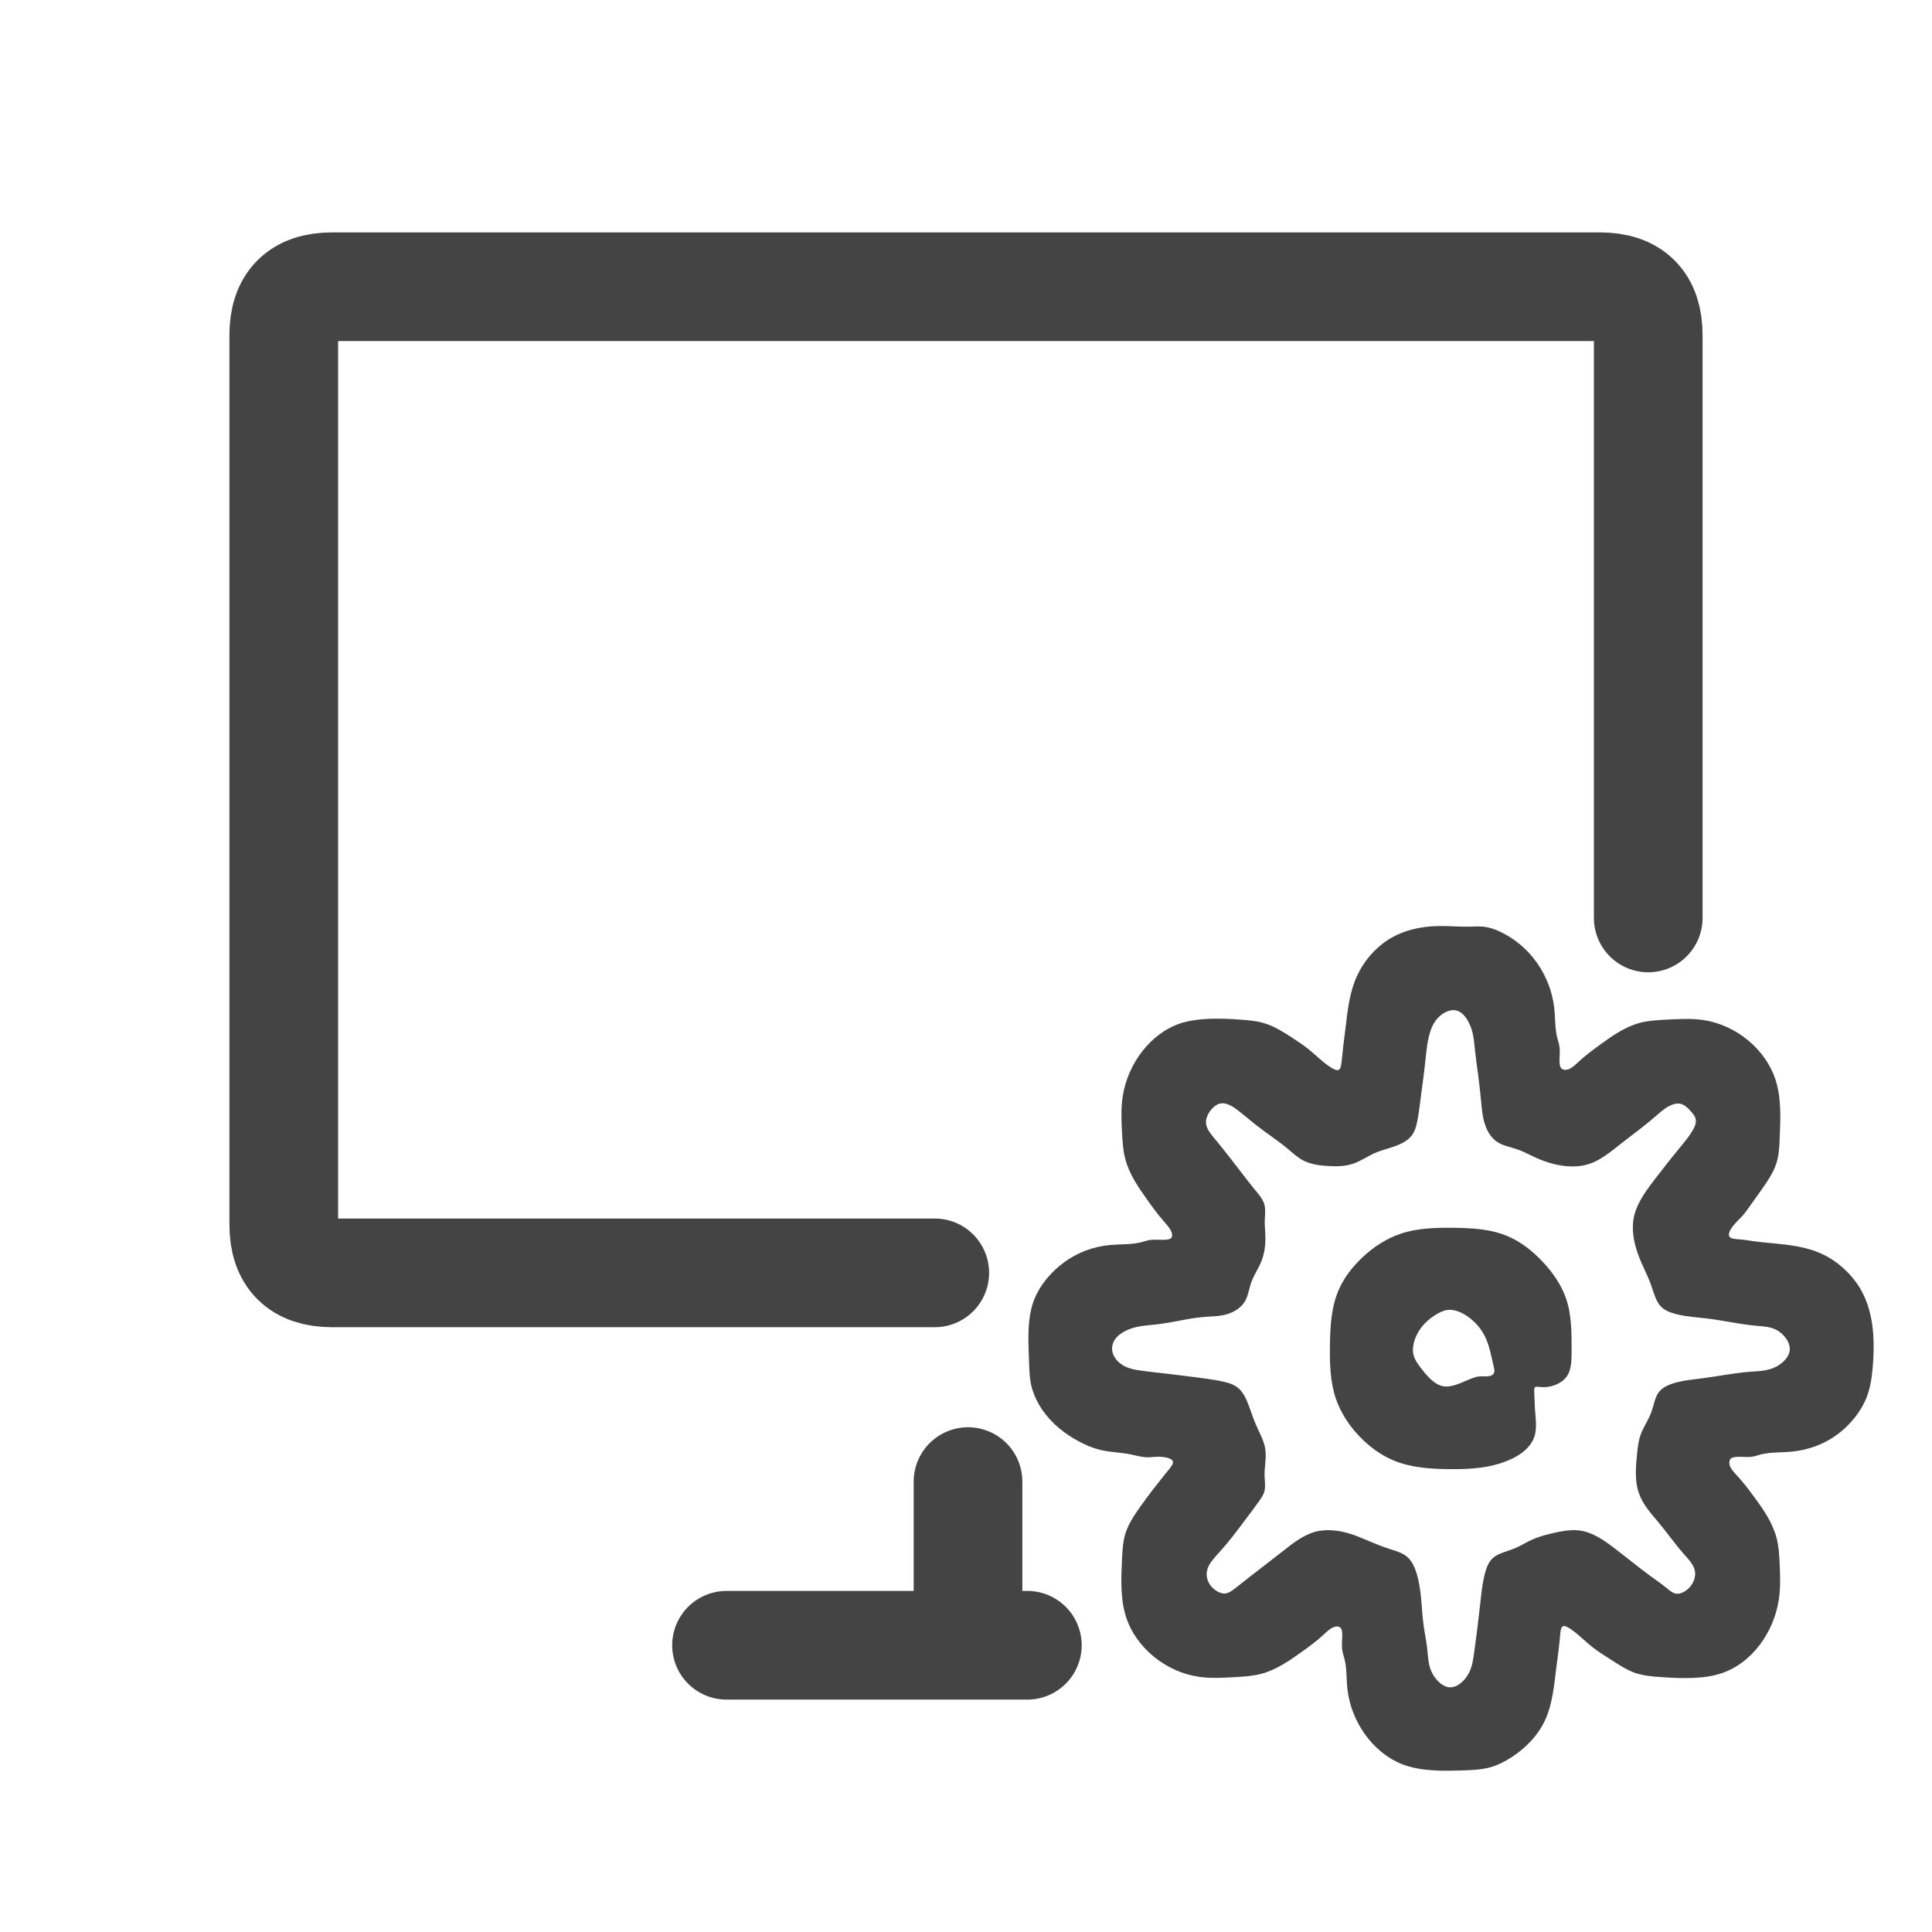
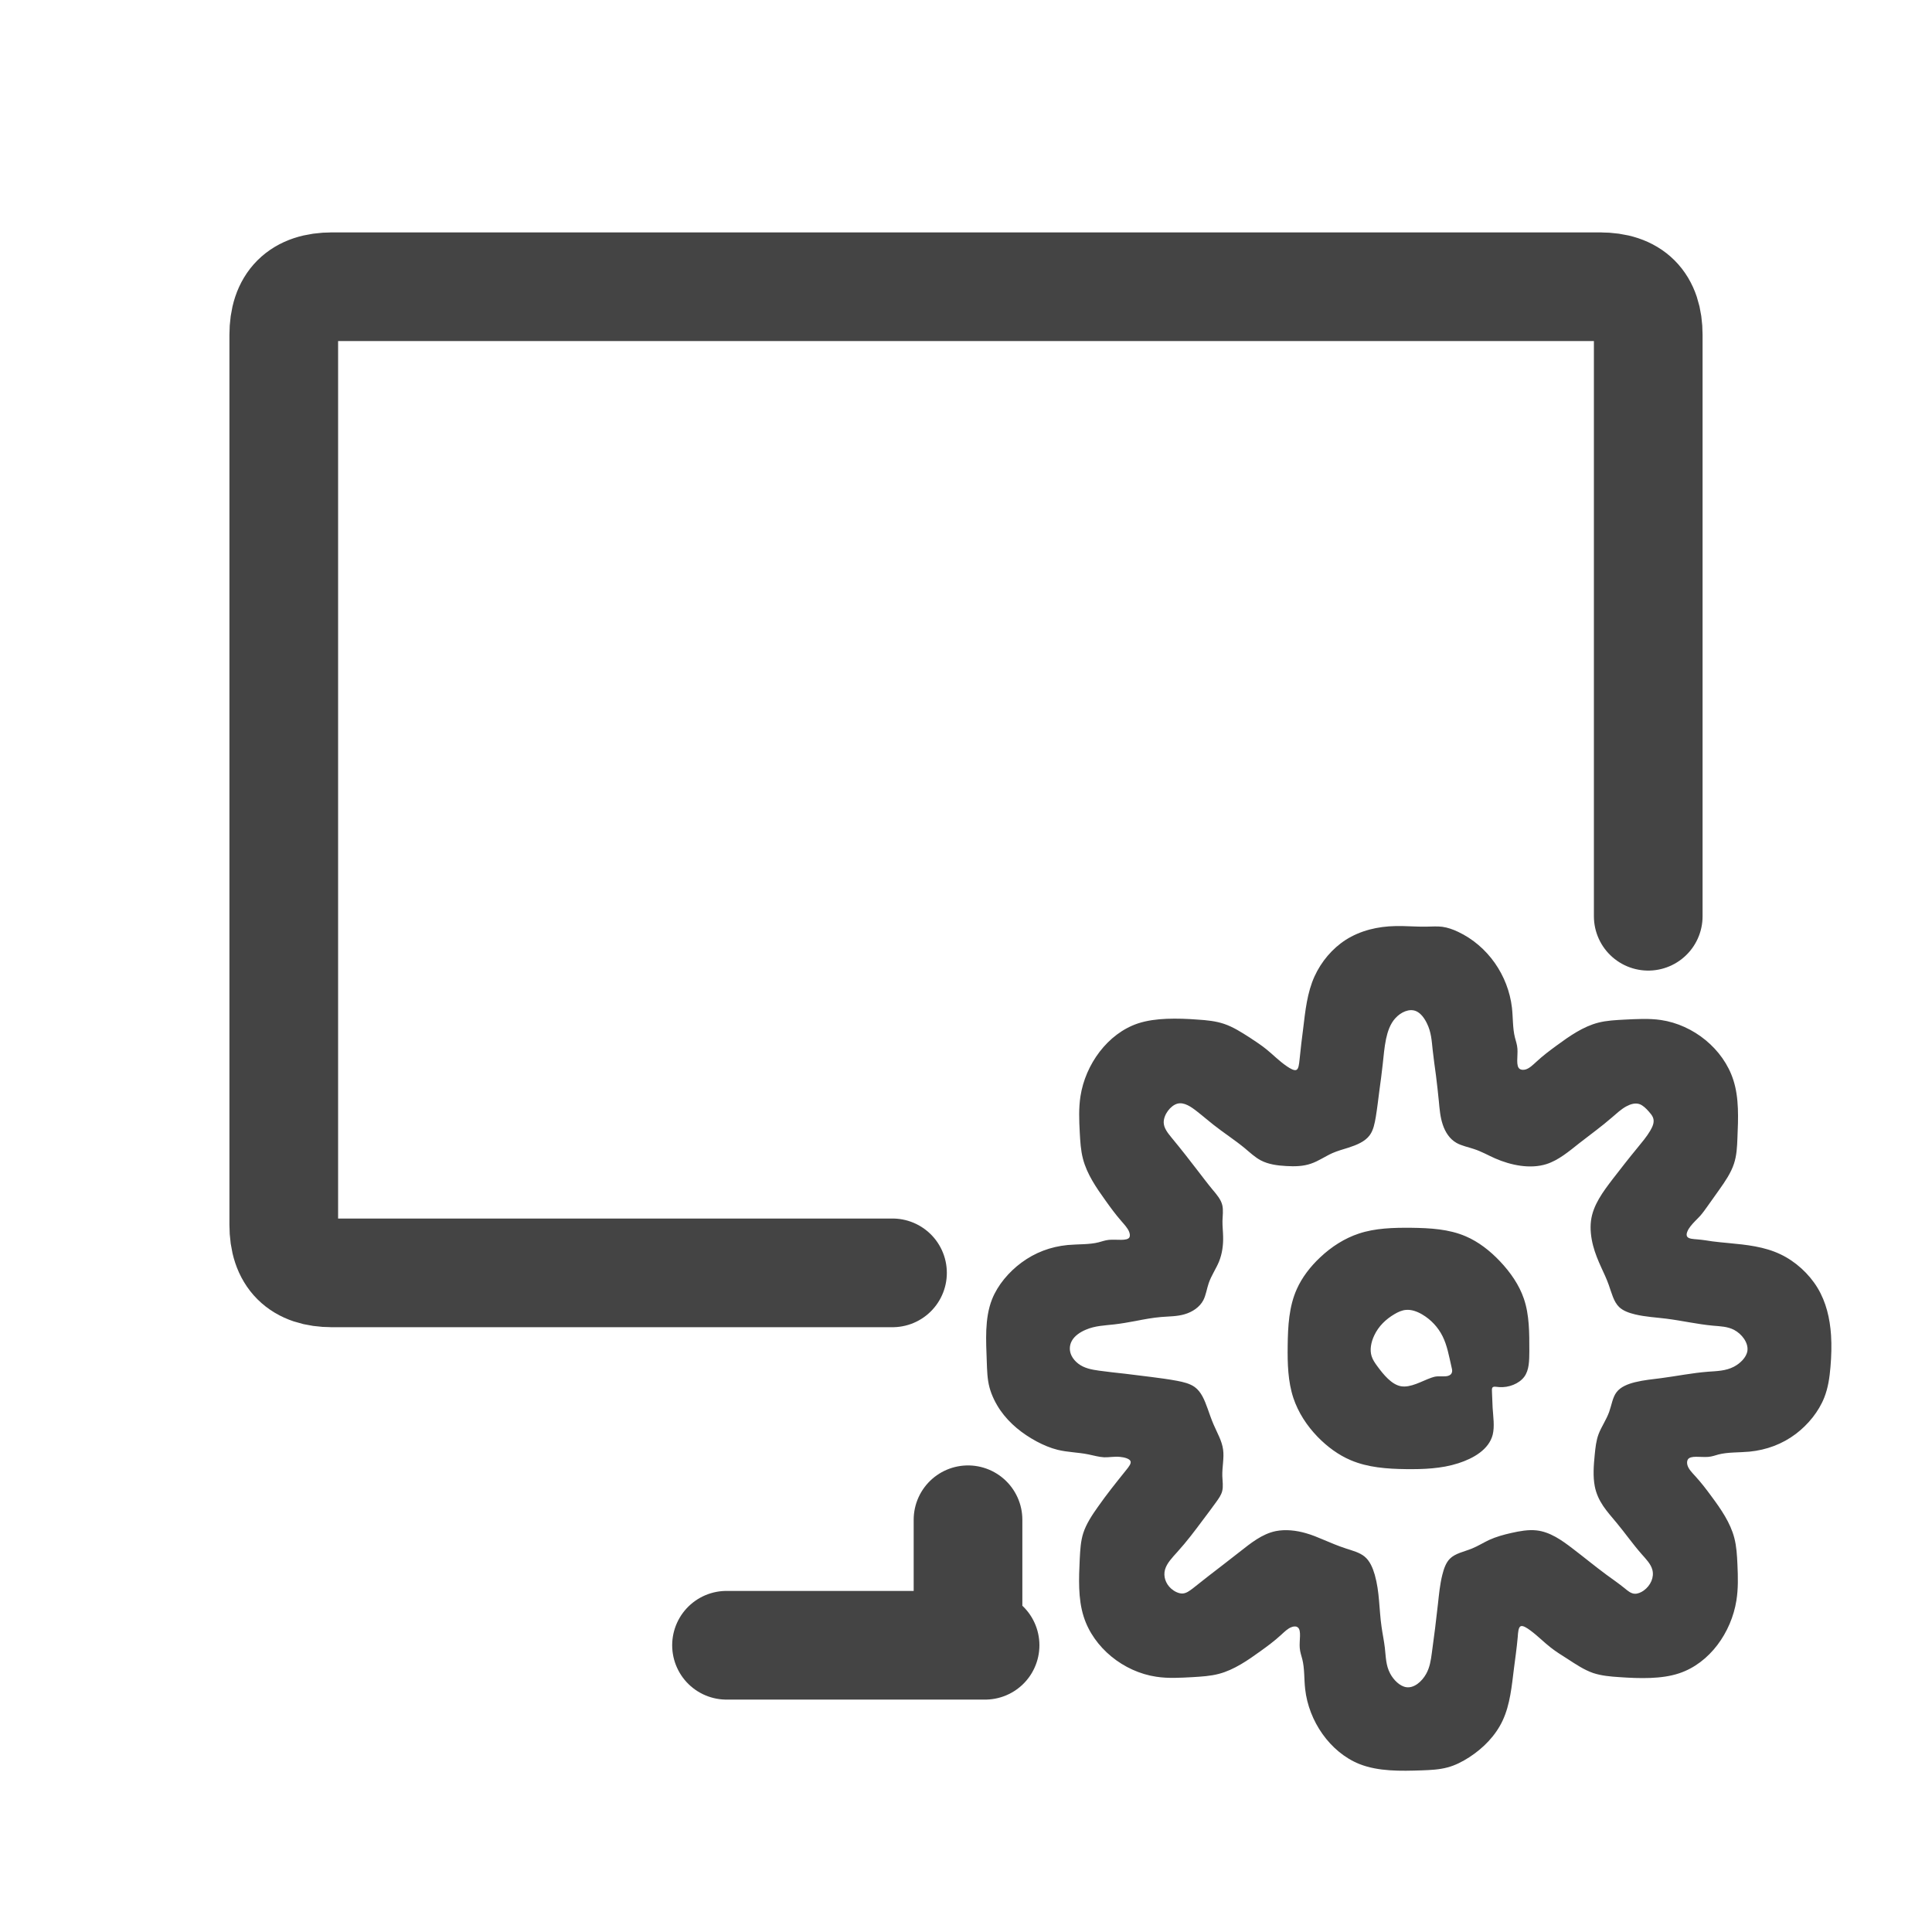
<svg xmlns="http://www.w3.org/2000/svg" width="384" height="384" viewBox="0 0 24 24">
-   <g transform="translate(0.525 0)" data-role="centered-composite" fill="none" stroke="#444444" stroke-width="1.35" stroke-linecap="round" stroke-linejoin="round">
-     <g data-role="background" data-cutpoints="19.9500000,11.4030822 11.0874566,15.8125000 11.5000000,18.4047787 12.2367834,20.4375000">
-       <path d="M3.6 3.562L19.35 3.562M19.35 3.562Q19.95 3.562 19.95 4.162M19.95 4.162L19.95 11.403M11.087 15.812L3.6 15.812M3.6 15.812Q3 15.812 3 15.213M3 15.213L3 4.162M3 4.162Q3 3.562 3.6 3.562M3.6 3.562L3.6 3.562M11.5 18.405L11.5 20.438M8.5 20.438L12.237 20.438" />
+   <g data-role="centered-composite" data-layout="subject-centered-fixed-badge" fill="none" stroke="#444444" stroke-width="1.35" stroke-linecap="round" stroke-linejoin="round">
+     <g data-role="background" data-center-shift="0.525000000,0.000000000" data-complete-outline="M4.124999999999998 3.5625H19.875Q20.475 3.5625 20.475 4.1625V15.2125Q20.475 15.8125 19.875 15.8125H4.125Q3.525 15.8125 3.525 15.2125V4.1625Q3.525 3.5624999999999996 4.125 3.5624999999999996L4.124999999999998 3.5625ZM12.024999999999999 15.8125V20.4375M9.024999999999999 20.4375H15.024999999999999" data-cutpoints="20.4750000,11.3824978 11.0874566,15.8125000 12.0250000,18.8787676 12.2367834,20.4375000">
+       <path d="M4.125 3.562L19.875 3.562M19.875 3.562Q20.475 3.562 20.475 4.162M20.475 4.162L20.475 11.382M11.087 15.812L4.125 15.812M4.125 15.812Q3.525 15.812 3.525 15.213M3.525 15.213L3.525 4.162M3.525 4.162Q3.525 3.562 4.125 3.562M4.125 3.562L4.125 3.562M12.025 18.879L12.025 20.438M9.025 20.438L12.237 20.438" />
    </g>
    <g data-role="badge" data-profile="gear" fill="#444444" stroke="#444444" stroke-width="0" fill-rule="evenodd">
      <path d="M21.475 15.442C21.407 15.436 21.339 15.429 21.275 15.421C21.214 15.412 21.156 15.402 21.085 15.396C21.036 15.392 20.981 15.39 20.961 15.365C20.959 15.363 20.957 15.36 20.956 15.357C20.949 15.342 20.952 15.321 20.96 15.301C20.969 15.277 20.984 15.254 21.001 15.232C21.04 15.182 21.083 15.145 21.122 15.102C21.154 15.065 21.184 15.023 21.213 14.982C21.263 14.913 21.31 14.847 21.358 14.778C21.429 14.678 21.503 14.57 21.54 14.456C21.574 14.353 21.579 14.246 21.583 14.135C21.593 13.895 21.605 13.641 21.532 13.416C21.408 13.03 21.038 12.731 20.633 12.671C20.484 12.649 20.331 12.659 20.18 12.666C20.069 12.672 19.959 12.677 19.854 12.704C19.666 12.752 19.495 12.872 19.337 12.988C19.251 13.051 19.169 13.112 19.085 13.19C19.042 13.229 18.998 13.273 18.949 13.286C18.925 13.292 18.899 13.291 18.882 13.281C18.826 13.249 18.857 13.121 18.85 13.027C18.846 12.974 18.83 12.932 18.819 12.888C18.79 12.774 18.796 12.644 18.782 12.518C18.735 12.116 18.482 11.75 18.114 11.576C18.051 11.546 17.984 11.522 17.917 11.513C17.854 11.505 17.79 11.51 17.725 11.511C17.596 11.514 17.465 11.501 17.336 11.504C17.115 11.508 16.899 11.559 16.716 11.676C16.55 11.783 16.413 11.946 16.33 12.128C16.238 12.33 16.215 12.557 16.189 12.773C16.173 12.9 16.157 13.023 16.143 13.168C16.137 13.222 16.132 13.278 16.104 13.291C16.077 13.303 16.029 13.275 15.986 13.246C15.887 13.178 15.815 13.102 15.732 13.035C15.668 12.983 15.597 12.937 15.526 12.89C15.423 12.824 15.319 12.757 15.206 12.719C15.102 12.684 14.991 12.673 14.88 12.666C14.751 12.656 14.623 12.651 14.493 12.656C14.372 12.661 14.25 12.676 14.137 12.713C13.759 12.839 13.483 13.223 13.422 13.618C13.399 13.766 13.405 13.914 13.413 14.066C13.419 14.177 13.425 14.289 13.453 14.395C13.502 14.585 13.618 14.753 13.732 14.912C13.794 14.999 13.855 15.083 13.93 15.169C13.967 15.212 14.009 15.256 14.027 15.303C14.036 15.327 14.039 15.352 14.031 15.369C14.005 15.421 13.868 15.393 13.775 15.402C13.726 15.407 13.689 15.422 13.649 15.432C13.535 15.462 13.395 15.454 13.263 15.466C13.049 15.487 12.857 15.56 12.687 15.686C12.531 15.802 12.395 15.962 12.324 16.139C12.276 16.26 12.258 16.389 12.252 16.522C12.247 16.651 12.253 16.784 12.258 16.913C12.262 17.024 12.264 17.131 12.292 17.236C12.319 17.335 12.367 17.433 12.427 17.52C12.543 17.686 12.702 17.812 12.879 17.907C12.962 17.951 13.049 17.988 13.138 18.01C13.263 18.041 13.393 18.041 13.52 18.067C13.586 18.08 13.651 18.1 13.716 18.103C13.778 18.105 13.84 18.091 13.913 18.098C13.968 18.103 14.03 18.12 14.043 18.15C14.056 18.179 14.023 18.22 13.991 18.26C13.861 18.422 13.749 18.561 13.637 18.721C13.566 18.821 13.494 18.93 13.457 19.044C13.424 19.147 13.419 19.254 13.413 19.364C13.402 19.603 13.39 19.858 13.462 20.083C13.585 20.47 13.958 20.769 14.364 20.829C14.512 20.852 14.665 20.842 14.816 20.834C14.927 20.827 15.037 20.821 15.142 20.793C15.33 20.744 15.502 20.624 15.66 20.51C15.746 20.448 15.828 20.388 15.912 20.311C15.955 20.272 15.998 20.228 16.046 20.212C16.067 20.204 16.088 20.202 16.105 20.207C16.112 20.21 16.118 20.213 16.123 20.217C16.17 20.256 16.138 20.379 16.146 20.472C16.15 20.525 16.167 20.568 16.178 20.613C16.207 20.729 16.199 20.856 16.213 20.981C16.257 21.381 16.522 21.766 16.886 21.913C17.123 22.007 17.401 22.001 17.663 21.992C17.773 21.988 17.88 21.983 17.983 21.955C18.077 21.93 18.167 21.884 18.252 21.829C18.428 21.715 18.579 21.56 18.666 21.374C18.76 21.174 18.78 20.94 18.807 20.725C18.823 20.599 18.841 20.479 18.854 20.334C18.858 20.275 18.862 20.213 18.892 20.201C18.919 20.191 18.968 20.222 19.011 20.254C19.108 20.326 19.179 20.401 19.263 20.466C19.328 20.517 19.4 20.562 19.473 20.608C19.576 20.675 19.678 20.744 19.791 20.783C19.894 20.817 20.006 20.827 20.117 20.834C20.246 20.843 20.373 20.849 20.503 20.844C20.624 20.839 20.747 20.824 20.86 20.786C21.239 20.66 21.507 20.278 21.57 19.883C21.594 19.735 21.59 19.586 21.583 19.434C21.578 19.323 21.572 19.21 21.544 19.104C21.495 18.915 21.378 18.747 21.261 18.589C21.198 18.503 21.135 18.42 21.058 18.336C21.019 18.293 20.976 18.25 20.962 18.201C20.955 18.176 20.956 18.15 20.966 18.132C20.998 18.075 21.128 18.106 21.22 18.098C21.269 18.094 21.307 18.079 21.348 18.068C21.464 18.038 21.601 18.045 21.732 18.033C21.945 18.012 22.141 17.939 22.309 17.812C22.462 17.696 22.593 17.535 22.662 17.36C22.71 17.238 22.728 17.11 22.739 16.978C22.75 16.849 22.754 16.716 22.746 16.587C22.732 16.377 22.685 16.175 22.578 15.998C22.471 15.822 22.304 15.67 22.119 15.582C21.919 15.486 21.698 15.463 21.475 15.442ZM19.764 15.164C19.789 14.969 19.913 14.805 20.034 14.646C20.135 14.516 20.233 14.389 20.339 14.261C20.396 14.191 20.456 14.121 20.501 14.044C20.532 13.991 20.556 13.934 20.533 13.88C20.523 13.856 20.504 13.832 20.483 13.809C20.449 13.77 20.411 13.733 20.37 13.717C20.315 13.697 20.256 13.715 20.202 13.744C20.138 13.779 20.083 13.831 20.027 13.879C19.895 13.994 19.758 14.092 19.62 14.2C19.491 14.302 19.361 14.413 19.21 14.461C19.008 14.525 18.767 14.475 18.573 14.39C18.484 14.351 18.405 14.304 18.308 14.273C18.238 14.249 18.158 14.234 18.094 14.198C18.008 14.15 17.953 14.063 17.922 13.969C17.891 13.877 17.883 13.778 17.874 13.681C17.863 13.573 17.852 13.467 17.838 13.359C17.824 13.253 17.808 13.146 17.797 13.041C17.785 12.93 17.78 12.822 17.726 12.713C17.696 12.65 17.65 12.587 17.594 12.562C17.509 12.523 17.402 12.573 17.334 12.648C17.269 12.719 17.238 12.813 17.218 12.906C17.196 13.013 17.188 13.118 17.176 13.226C17.165 13.333 17.149 13.443 17.135 13.549C17.121 13.657 17.109 13.762 17.091 13.873C17.077 13.955 17.061 14.04 17.015 14.102C16.958 14.181 16.852 14.224 16.753 14.256C16.683 14.278 16.616 14.296 16.55 14.325C16.463 14.364 16.378 14.424 16.286 14.455C16.189 14.489 16.085 14.491 15.98 14.485C15.867 14.479 15.755 14.464 15.659 14.413C15.589 14.375 15.528 14.318 15.465 14.265C15.338 14.16 15.2 14.072 15.075 13.973C15.008 13.921 14.945 13.865 14.874 13.81C14.797 13.749 14.71 13.688 14.626 13.71C14.539 13.734 14.455 13.848 14.456 13.943C14.457 14.014 14.507 14.075 14.555 14.134C14.669 14.272 14.776 14.408 14.882 14.547C14.941 14.623 14.999 14.701 15.062 14.777C15.113 14.838 15.167 14.899 15.184 14.972C15.198 15.032 15.188 15.1 15.186 15.167C15.185 15.233 15.193 15.297 15.194 15.361C15.197 15.468 15.182 15.575 15.143 15.672C15.106 15.762 15.048 15.844 15.015 15.94C14.991 16.01 14.981 16.088 14.948 16.152C14.902 16.239 14.812 16.298 14.716 16.326C14.622 16.354 14.524 16.352 14.427 16.36C14.319 16.369 14.213 16.389 14.106 16.41C14.019 16.426 13.931 16.442 13.843 16.452C13.723 16.466 13.605 16.468 13.489 16.518C13.419 16.547 13.349 16.594 13.315 16.656C13.283 16.713 13.281 16.782 13.312 16.843C13.33 16.879 13.36 16.913 13.392 16.938C13.469 16.998 13.562 17.014 13.654 17.027C13.761 17.042 13.868 17.053 13.976 17.065C14.084 17.078 14.193 17.092 14.299 17.105C14.407 17.119 14.51 17.132 14.622 17.153C14.7 17.168 14.782 17.187 14.842 17.231C14.923 17.29 14.964 17.394 15 17.494C15.025 17.564 15.048 17.632 15.077 17.699C15.121 17.801 15.18 17.9 15.194 18.009C15.208 18.113 15.181 18.225 15.184 18.335C15.186 18.401 15.198 18.466 15.182 18.525C15.17 18.572 15.14 18.614 15.11 18.656C15.054 18.734 14.997 18.81 14.941 18.884C14.841 19.018 14.744 19.148 14.626 19.278C14.563 19.348 14.494 19.419 14.472 19.499C14.45 19.58 14.477 19.671 14.549 19.735C14.589 19.77 14.643 19.797 14.69 19.795C14.737 19.793 14.777 19.762 14.817 19.732C14.881 19.682 14.944 19.632 15.007 19.582C15.137 19.481 15.268 19.382 15.398 19.279C15.538 19.169 15.678 19.055 15.848 19.02C15.968 18.996 16.103 19.011 16.223 19.046C16.297 19.067 16.365 19.095 16.433 19.124C16.526 19.163 16.618 19.203 16.72 19.236C16.802 19.263 16.889 19.285 16.951 19.336C17.017 19.39 17.053 19.477 17.078 19.563C17.108 19.67 17.122 19.777 17.131 19.885C17.141 19.992 17.146 20.1 17.162 20.208C17.174 20.295 17.193 20.383 17.203 20.469C17.216 20.579 17.214 20.688 17.27 20.791C17.313 20.871 17.391 20.948 17.47 20.959C17.566 20.973 17.663 20.889 17.716 20.794C17.762 20.712 17.775 20.622 17.787 20.532C17.815 20.33 17.841 20.125 17.863 19.922C17.876 19.803 17.887 19.684 17.917 19.563C17.936 19.488 17.961 19.413 18.011 19.363C18.077 19.296 18.188 19.276 18.284 19.237C18.36 19.206 18.428 19.163 18.498 19.13C18.586 19.09 18.677 19.065 18.774 19.043C18.876 19.02 18.985 19 19.086 19.011C19.255 19.029 19.401 19.133 19.54 19.24C19.682 19.348 19.816 19.459 19.957 19.563C20.031 19.617 20.108 19.67 20.182 19.73C20.221 19.762 20.26 19.796 20.307 19.798C20.343 19.8 20.384 19.783 20.418 19.759C20.506 19.696 20.551 19.591 20.526 19.5C20.508 19.43 20.448 19.368 20.394 19.307C20.279 19.176 20.19 19.047 20.082 18.917C20.025 18.848 19.962 18.778 19.914 18.706C19.864 18.631 19.828 18.552 19.811 18.464C19.787 18.342 19.797 18.202 19.81 18.073C19.819 17.981 19.828 17.895 19.859 17.813C19.894 17.722 19.954 17.638 19.99 17.538C20.02 17.454 20.032 17.359 20.081 17.295C20.132 17.227 20.223 17.192 20.312 17.17C20.421 17.143 20.527 17.134 20.634 17.12C20.826 17.095 21.022 17.055 21.217 17.04C21.327 17.032 21.437 17.031 21.539 16.978C21.619 16.936 21.695 16.861 21.707 16.781C21.721 16.68 21.638 16.571 21.541 16.52C21.46 16.478 21.37 16.476 21.28 16.468C21.084 16.45 20.891 16.405 20.699 16.381C20.571 16.365 20.442 16.359 20.312 16.328C20.238 16.31 20.164 16.285 20.113 16.236C20.045 16.17 20.02 16.061 19.985 15.963C19.958 15.886 19.924 15.816 19.892 15.746C19.852 15.658 19.815 15.57 19.79 15.474C19.764 15.374 19.751 15.265 19.764 15.164ZM17.467 18.25C17.229 18.247 16.992 18.23 16.779 18.139C16.627 18.075 16.488 17.972 16.369 17.85C16.234 17.711 16.127 17.546 16.067 17.367C15.999 17.162 15.993 16.939 15.996 16.717C15.999 16.472 16.012 16.229 16.11 16.012C16.175 15.867 16.278 15.734 16.397 15.622C16.538 15.488 16.702 15.383 16.88 15.324C17.084 15.256 17.308 15.25 17.531 15.252C17.766 15.255 18 15.268 18.208 15.358C18.367 15.426 18.51 15.538 18.633 15.668C18.763 15.805 18.872 15.962 18.93 16.133C18.999 16.335 18.998 16.556 18.998 16.785C18.997 16.901 18.997 17.02 18.934 17.104C18.87 17.189 18.742 17.24 18.623 17.231C18.586 17.228 18.551 17.219 18.539 17.238C18.531 17.25 18.533 17.273 18.534 17.295C18.538 17.362 18.538 17.422 18.542 17.489C18.549 17.597 18.568 17.721 18.543 17.822C18.496 18.007 18.303 18.117 18.116 18.177C18.007 18.212 17.901 18.23 17.79 18.24C17.685 18.25 17.576 18.251 17.467 18.25ZM17.92 16.599C17.865 16.489 17.778 16.394 17.668 16.329C17.605 16.292 17.534 16.266 17.466 16.272C17.416 16.276 17.367 16.298 17.322 16.325C17.215 16.388 17.125 16.475 17.072 16.588C17.032 16.671 17.013 16.768 17.039 16.848C17.053 16.892 17.079 16.93 17.109 16.971C17.187 17.077 17.286 17.198 17.401 17.22C17.523 17.243 17.664 17.155 17.782 17.114C17.805 17.106 17.826 17.1 17.852 17.098C17.896 17.095 17.952 17.103 17.99 17.091C18.017 17.083 18.034 17.066 18.038 17.042C18.042 17.023 18.036 17 18.03 16.976C18 16.847 17.978 16.715 17.92 16.599Z" />
    </g>
  </g>
</svg>
